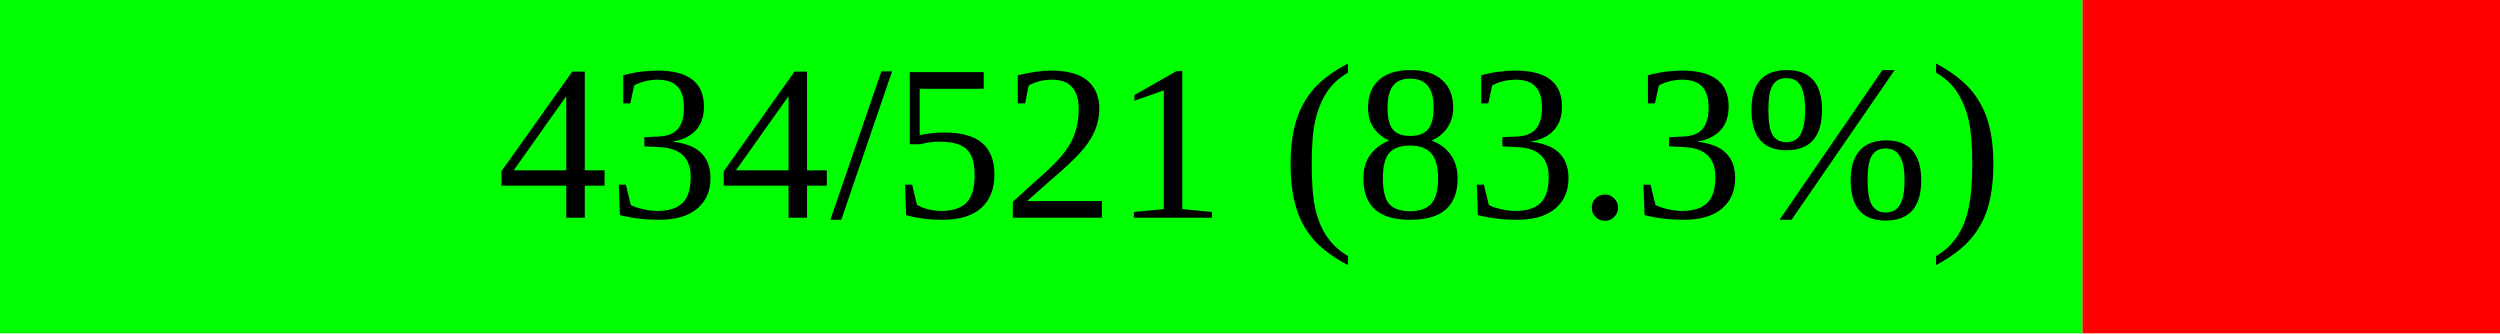
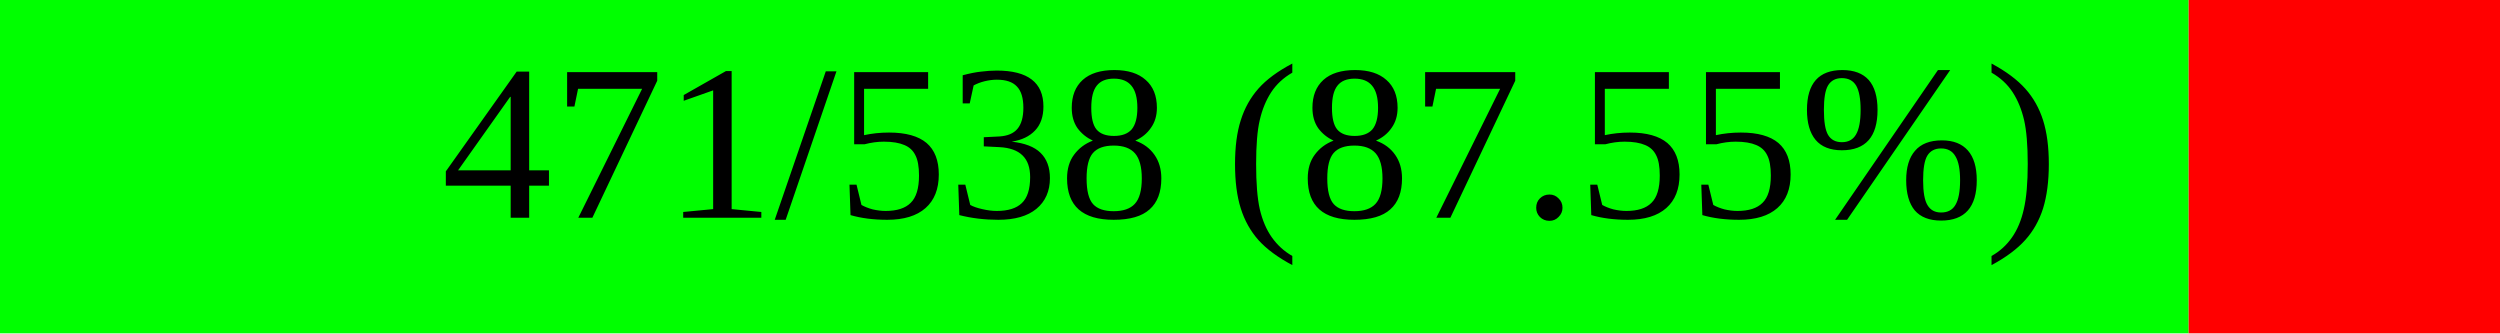
<svg xmlns="http://www.w3.org/2000/svg" width="150" height="20" viewBox="0 0 150 20" version="1.1" preserveAspectRatio="none" style="background-color: #000000">
-   <rect x="0" y="0" width="124.952" height="20" fill="#00ff00" />
-   <rect x="124.952" y="0" width="25.048" height="20" fill="#ff0000" />
-   <text x="75.0" y="10.0" text-anchor="middle" dominant-baseline="middle" font-size="13.333" fill="#000000">434/521 (83.3%)</text>
+   <rect x="0" y="0" width="131.32" height="20" fill="#00ff00" />
+   <rect x="131.32" y="0" width="18.68" height="20" fill="#ff0000" />
+   <text x="75.0" y="10.0" text-anchor="middle" dominant-baseline="middle" font-size="13.333" fill="#000000">471/538 (87.55%)</text>
</svg>
